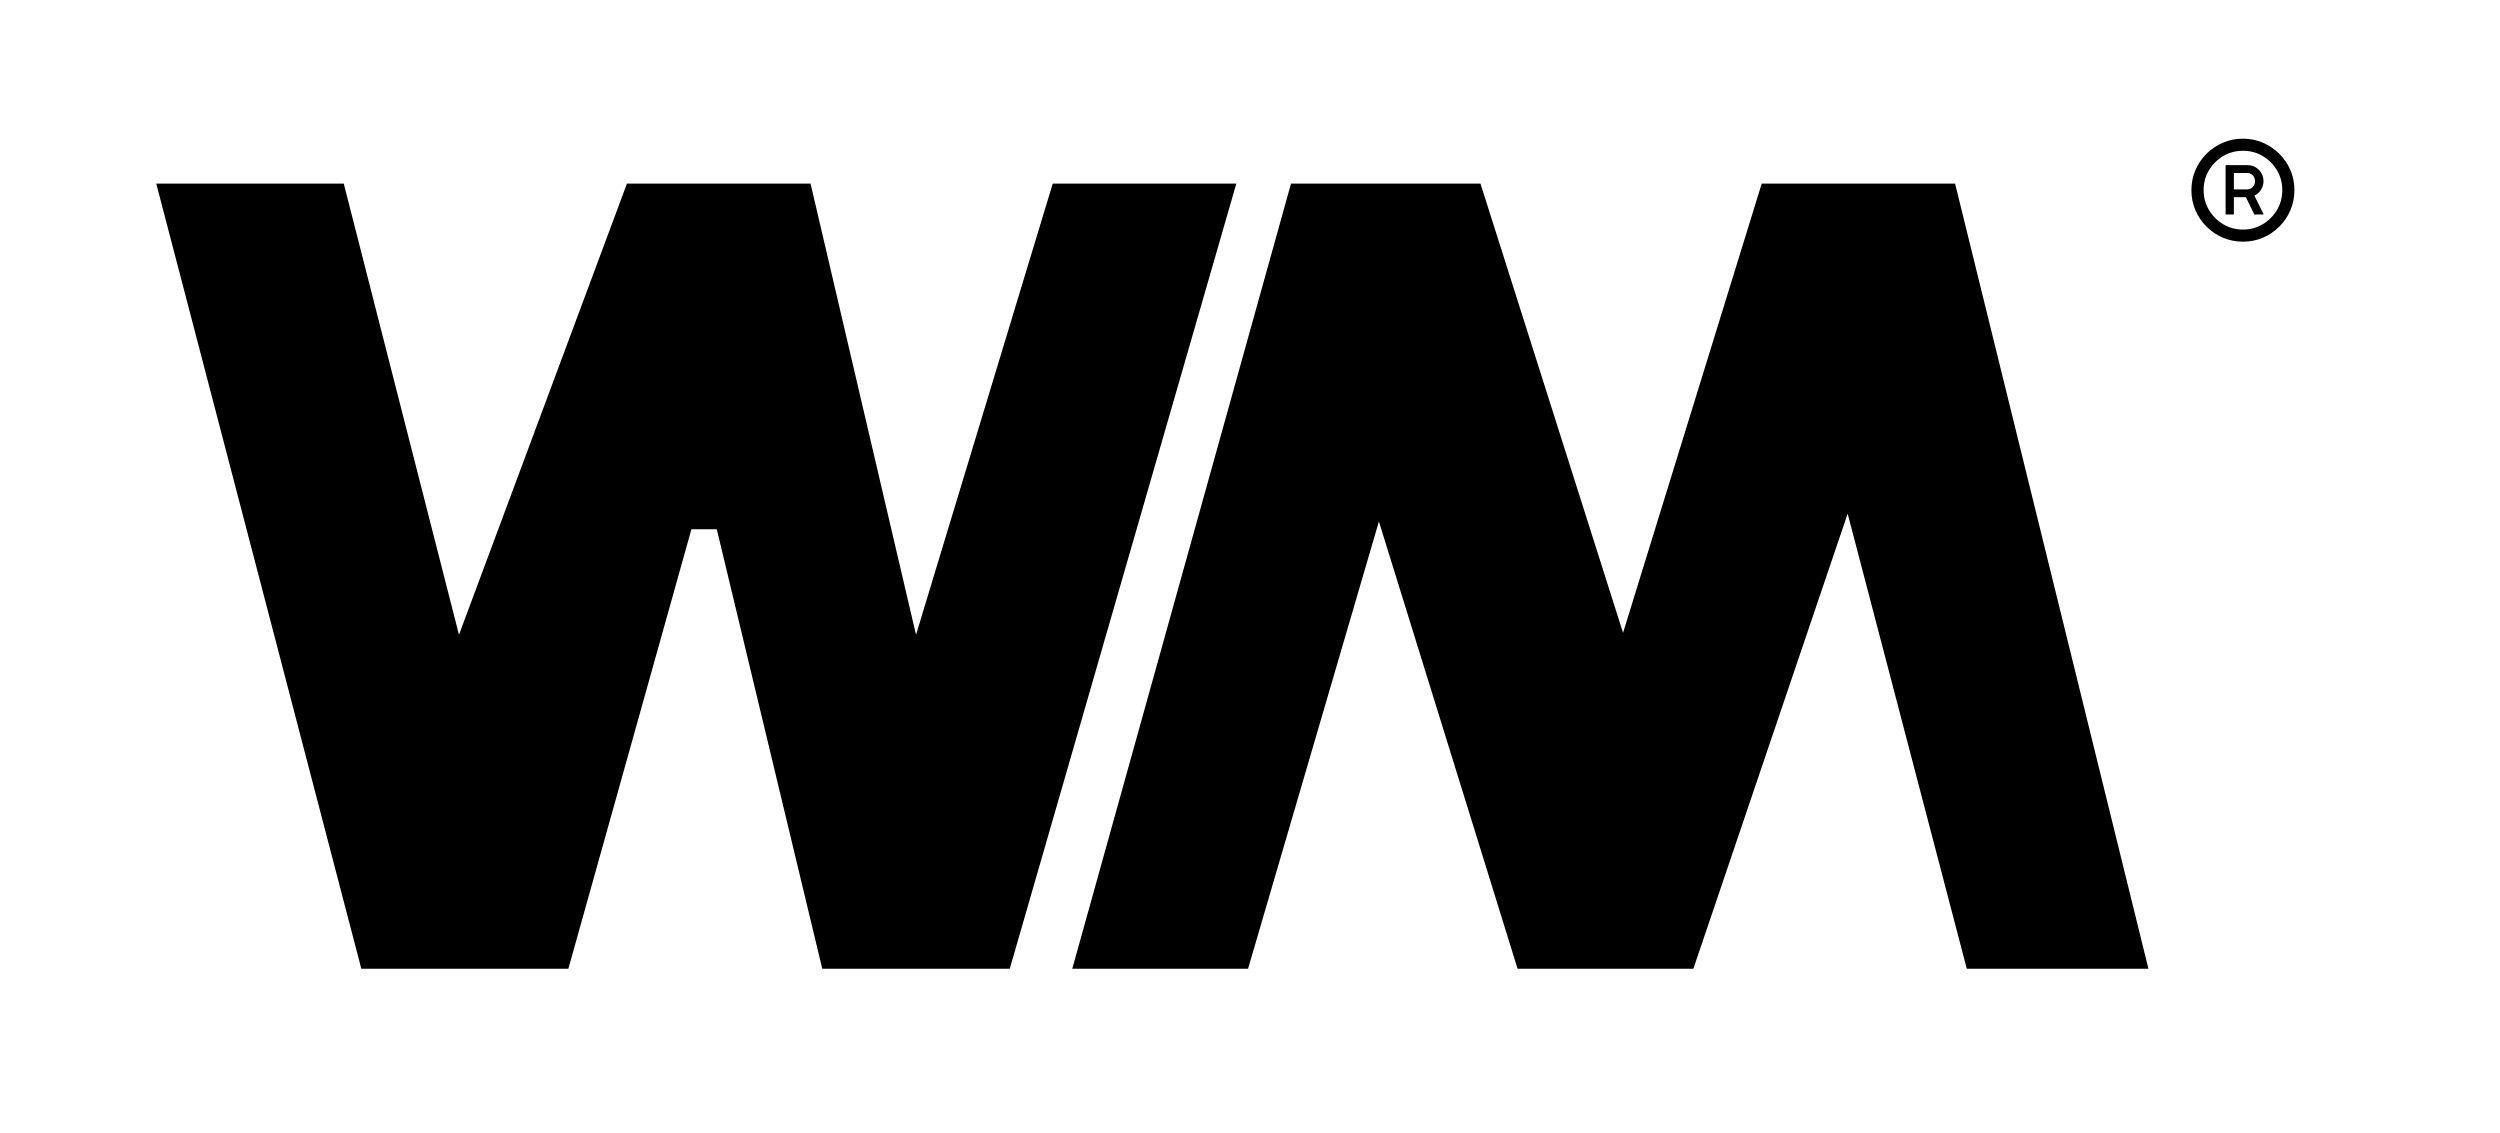
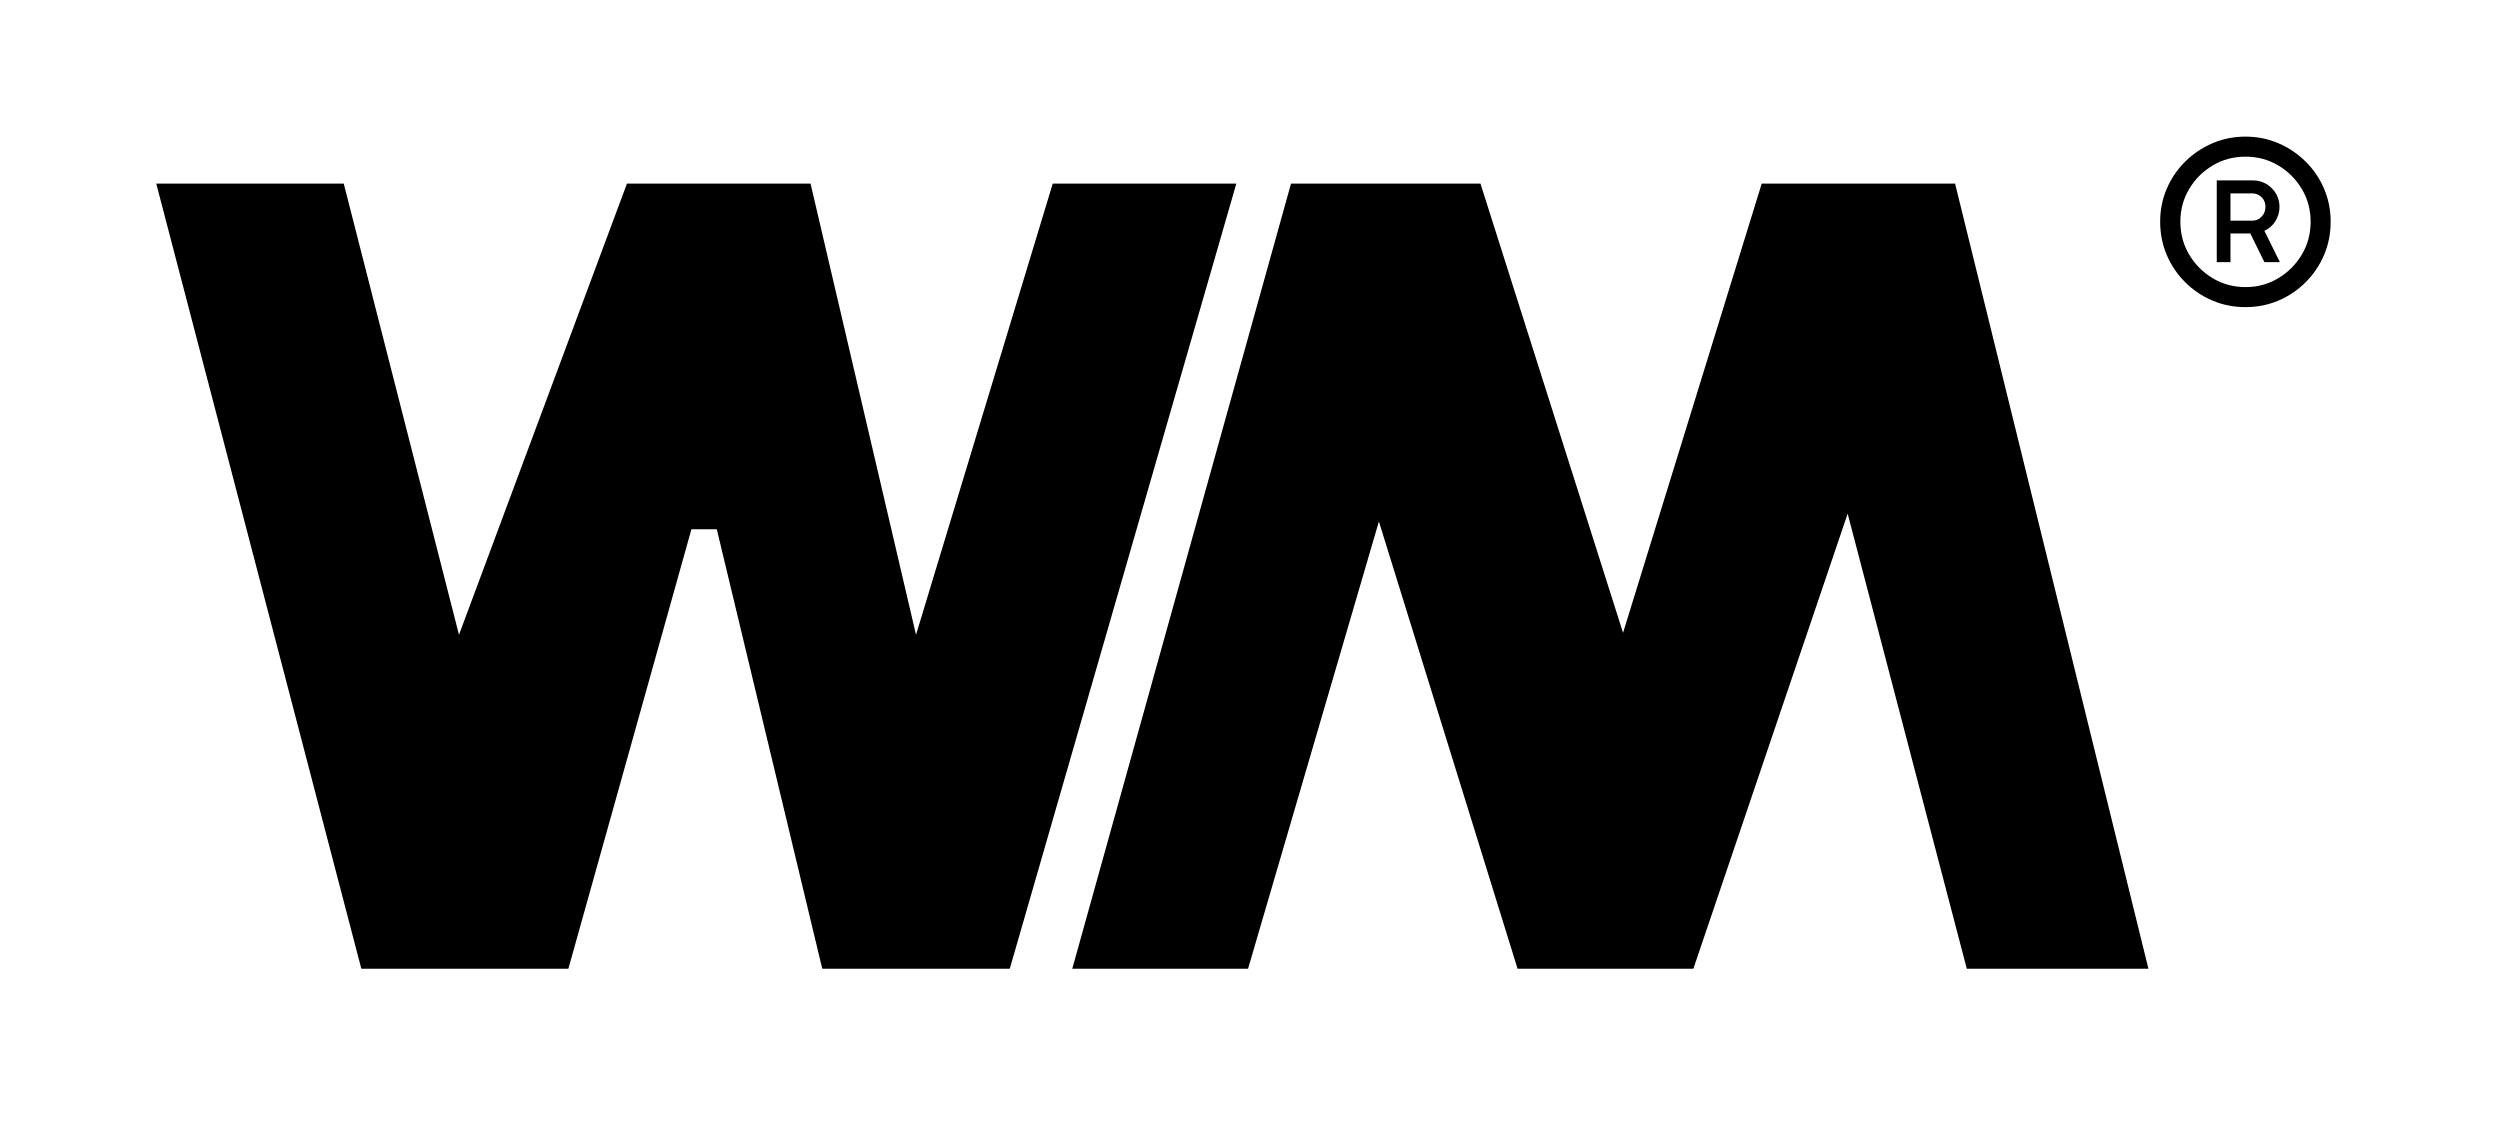
<svg xmlns="http://www.w3.org/2000/svg" width="128" height="58" viewBox="14 5 64 29">
  <g fill="#000000">
    <path d="M18 9.7 L23.25 29.8 L28.55 29.8 L31.7 18.55 L32.35 18.55 L35.05 29.8 L39.85 29.8 L45.65 9.7 L40.95 9.7 L37.45 21.25 L34.75 9.7 L30.05 9.7 L25.75 21.25 L22.8 9.7 Z" />
    <path d="M47.05 9.7 L41.45 29.8 L45.95 29.8 L49.3 18.35 L52.85 29.8 L57.35 29.8 L61.3 18.15 L64.35 29.8 L69.0 29.8 L64.05 9.7 L59.1 9.7 L55.55 21.2 L51.9 9.7 Z" />
-     <path d="M625 575Q525 575 437.0 612.5Q349 650 282.0 717.0Q215 784 177.5 872.0Q140 960 140 1061Q140 1161 177.5 1248.5Q215 1336 282.0 1402.5Q349 1469 437.0 1507.0Q525 1545 625 1545Q726 1545 813.5 1507.0Q901 1469 968.0 1402.5Q1035 1336 1072.5 1248.5Q1110 1161 1110 1061Q1110 960 1072.5 872.0Q1035 784 968.0 717.0Q901 650 813.5 612.5Q726 575 625 575ZM626 689Q728 689 812.0 739.5Q896 790 946.0 874.0Q996 958 996 1061Q996 1163 946.0 1247.0Q896 1331 812.0 1381.0Q728 1431 626 1431Q523 1431 439.0 1381.0Q355 1331 305.0 1247.0Q255 1163 255 1061Q255 958 305.0 874.0Q355 790 439.0 739.5Q523 689 626 689ZM462 831V1296H665Q730 1296 774.0 1252.5Q818 1209 819 1145Q819 1104 797.0 1066.5Q775 1029 733 1009L821 831H733L653 994H540V831ZM540 1067H665Q695 1067 717.0 1089.5Q739 1112 739 1145Q739 1180 716.5 1201.0Q694 1222 665 1222H540Z" transform="translate(69.71942 12.75) scale(0.00271845 -0.00271845)" />
+     <path d="M625 575Q525 575 437.0 612.5Q349 650 282.0 717.0Q215 784 177.5 872.0Q140 960 140 1061Q140 1161 177.5 1248.5Q215 1336 282.0 1402.5Q349 1469 437.0 1507.0Q525 1545 625 1545Q726 1545 813.5 1507.0Q901 1469 968.0 1402.5Q1035 1336 1072.5 1248.5Q1110 1161 1110 1061Q1110 960 1072.5 872.0Q1035 784 968.0 717.0Q901 650 813.5 612.5Q726 575 625 575ZM626 689Q728 689 812.0 739.5Q896 790 946.0 874.0Q996 958 996 1061Q996 1163 946.0 1247.0Q896 1331 812.0 1381.0Q728 1431 626 1431Q523 1431 439.0 1381.0Q355 1331 305.0 1247.0Q255 1163 255 1061Q255 958 305.0 874.0Q355 790 439.0 739.5Q523 689 626 689ZM462 831V1296H665Q730 1296 774.0 1252.5Q818 1209 819 1145Q819 1104 797.0 1066.5Q775 1029 733 1009L821 831H733L653 994H540V831ZM540 1067H665Q695 1067 717.0 1089.5Q739 1112 739 1145Q739 1180 716.5 1201.0Q694 1222 665 1222H540Z" transform="translate(68.67 15.45) scale(0.0045 -0.0045)" />
  </g>
</svg>
